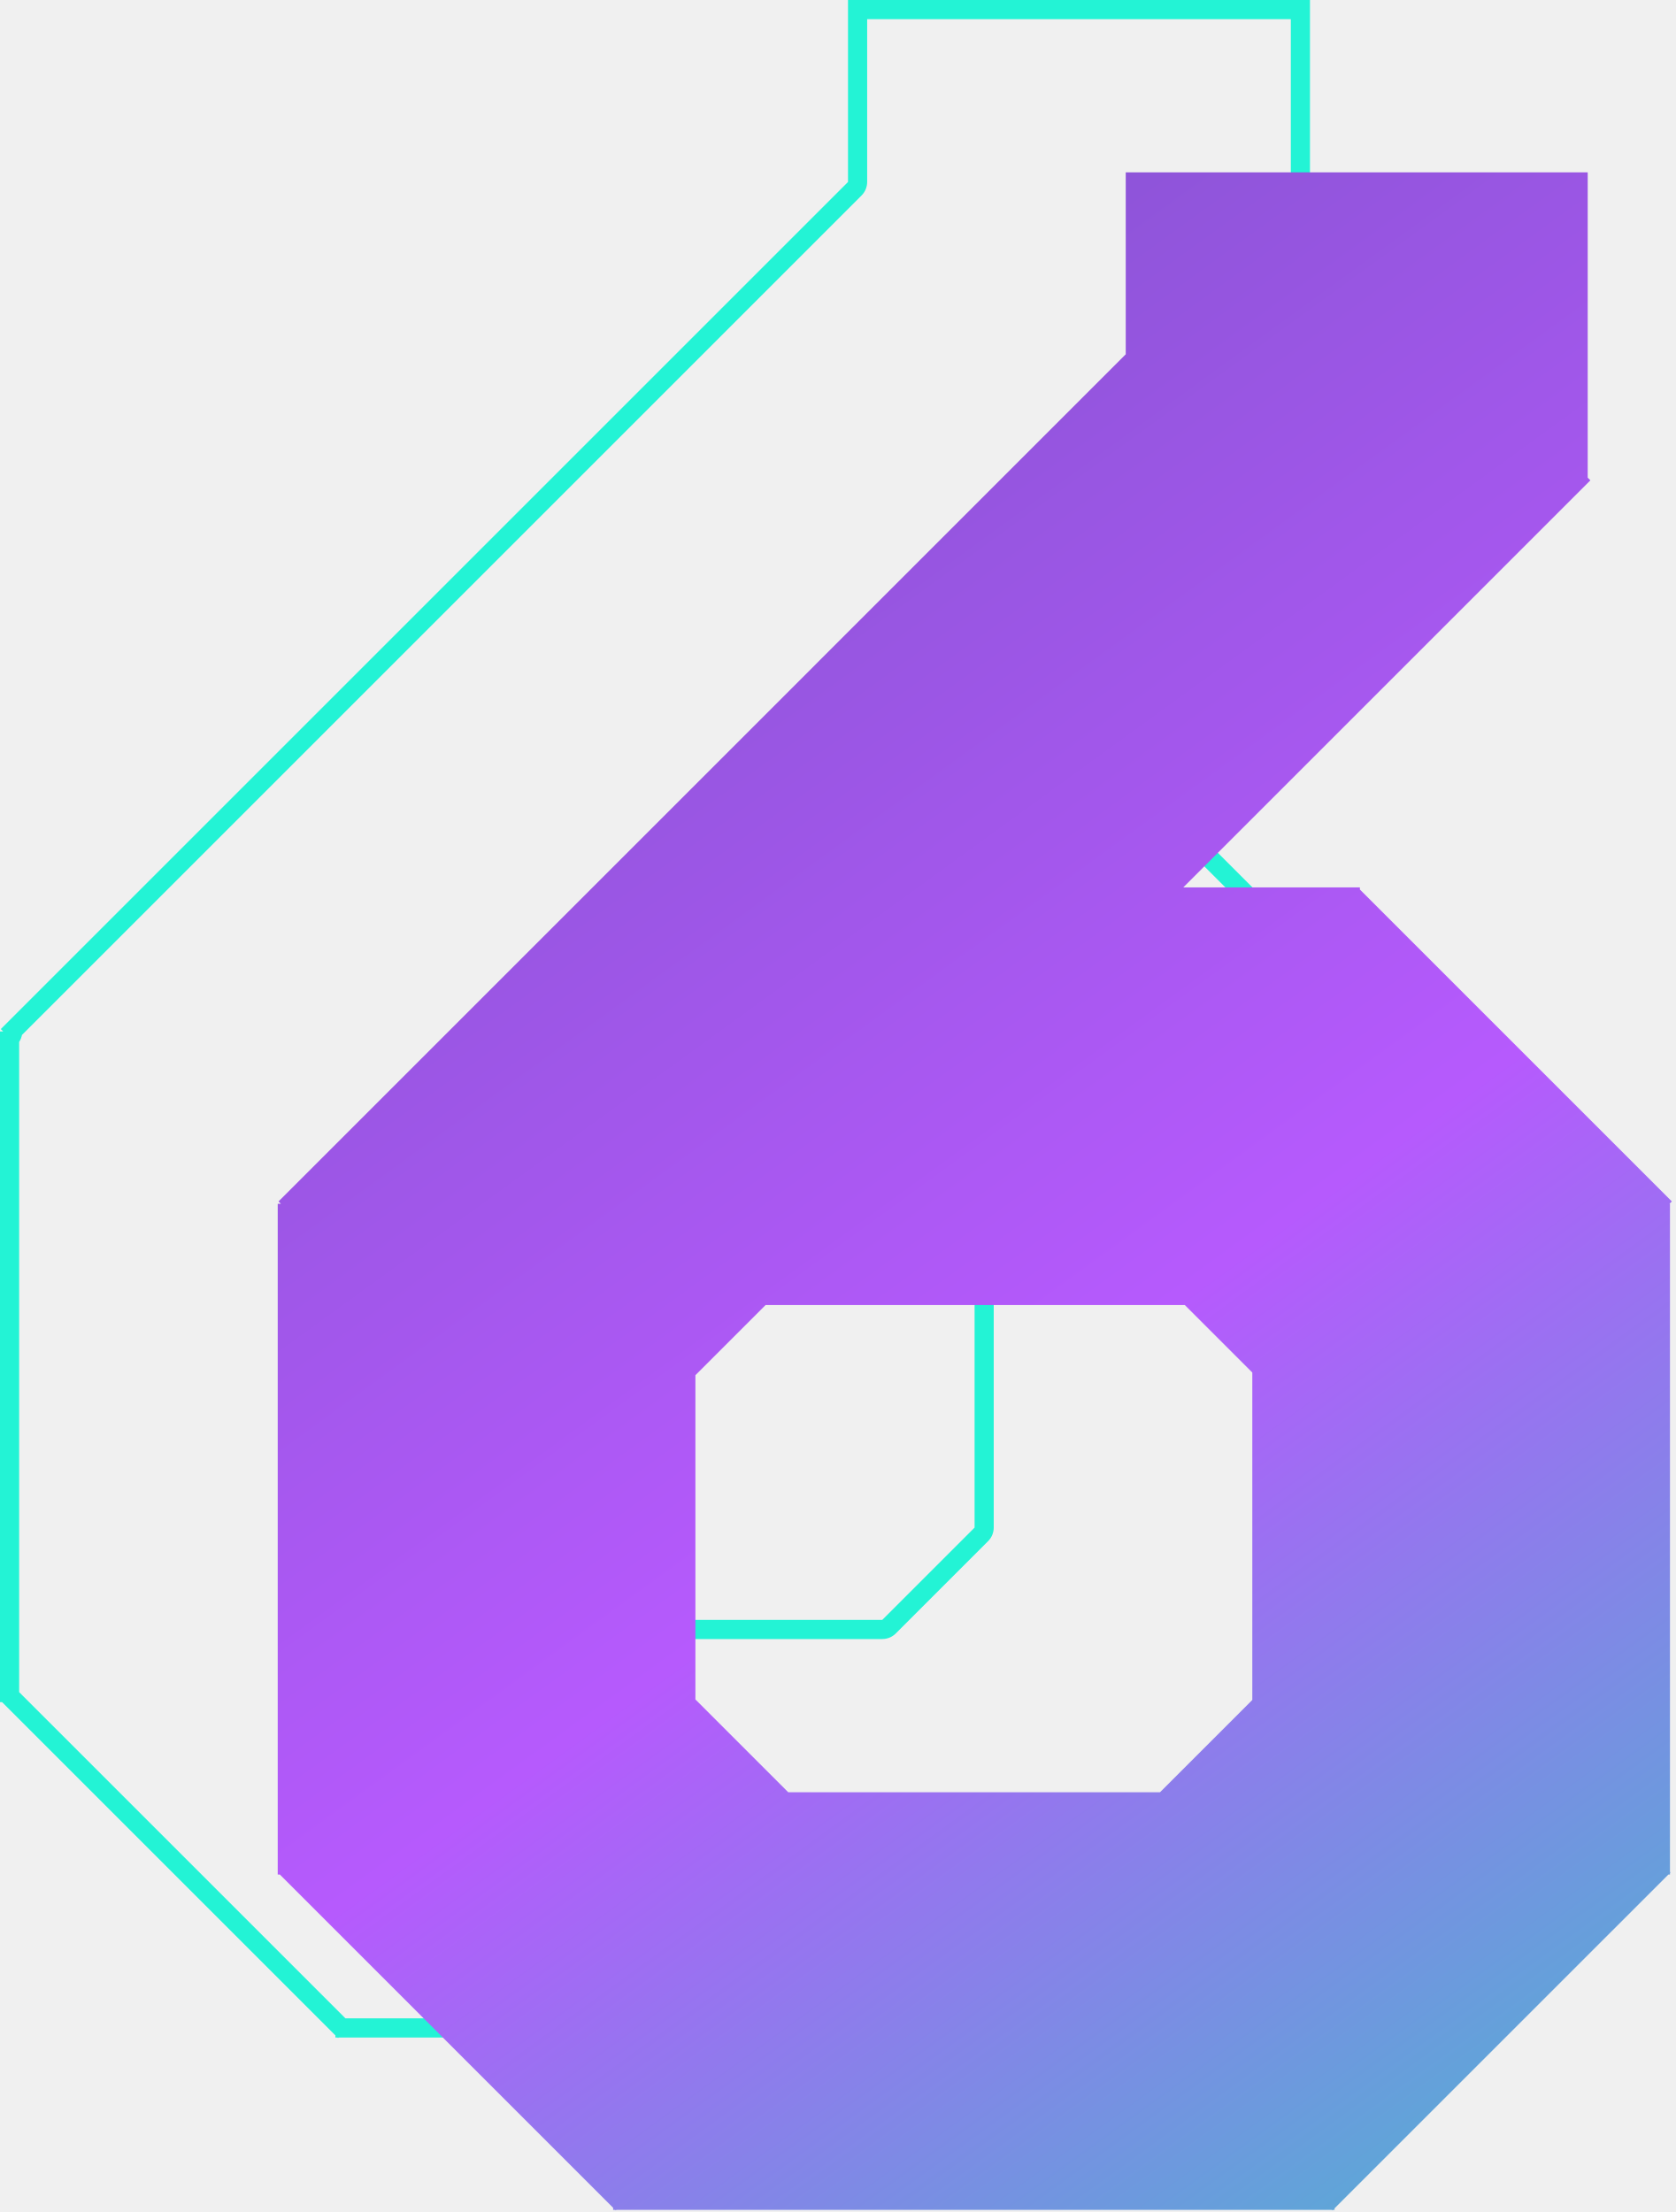
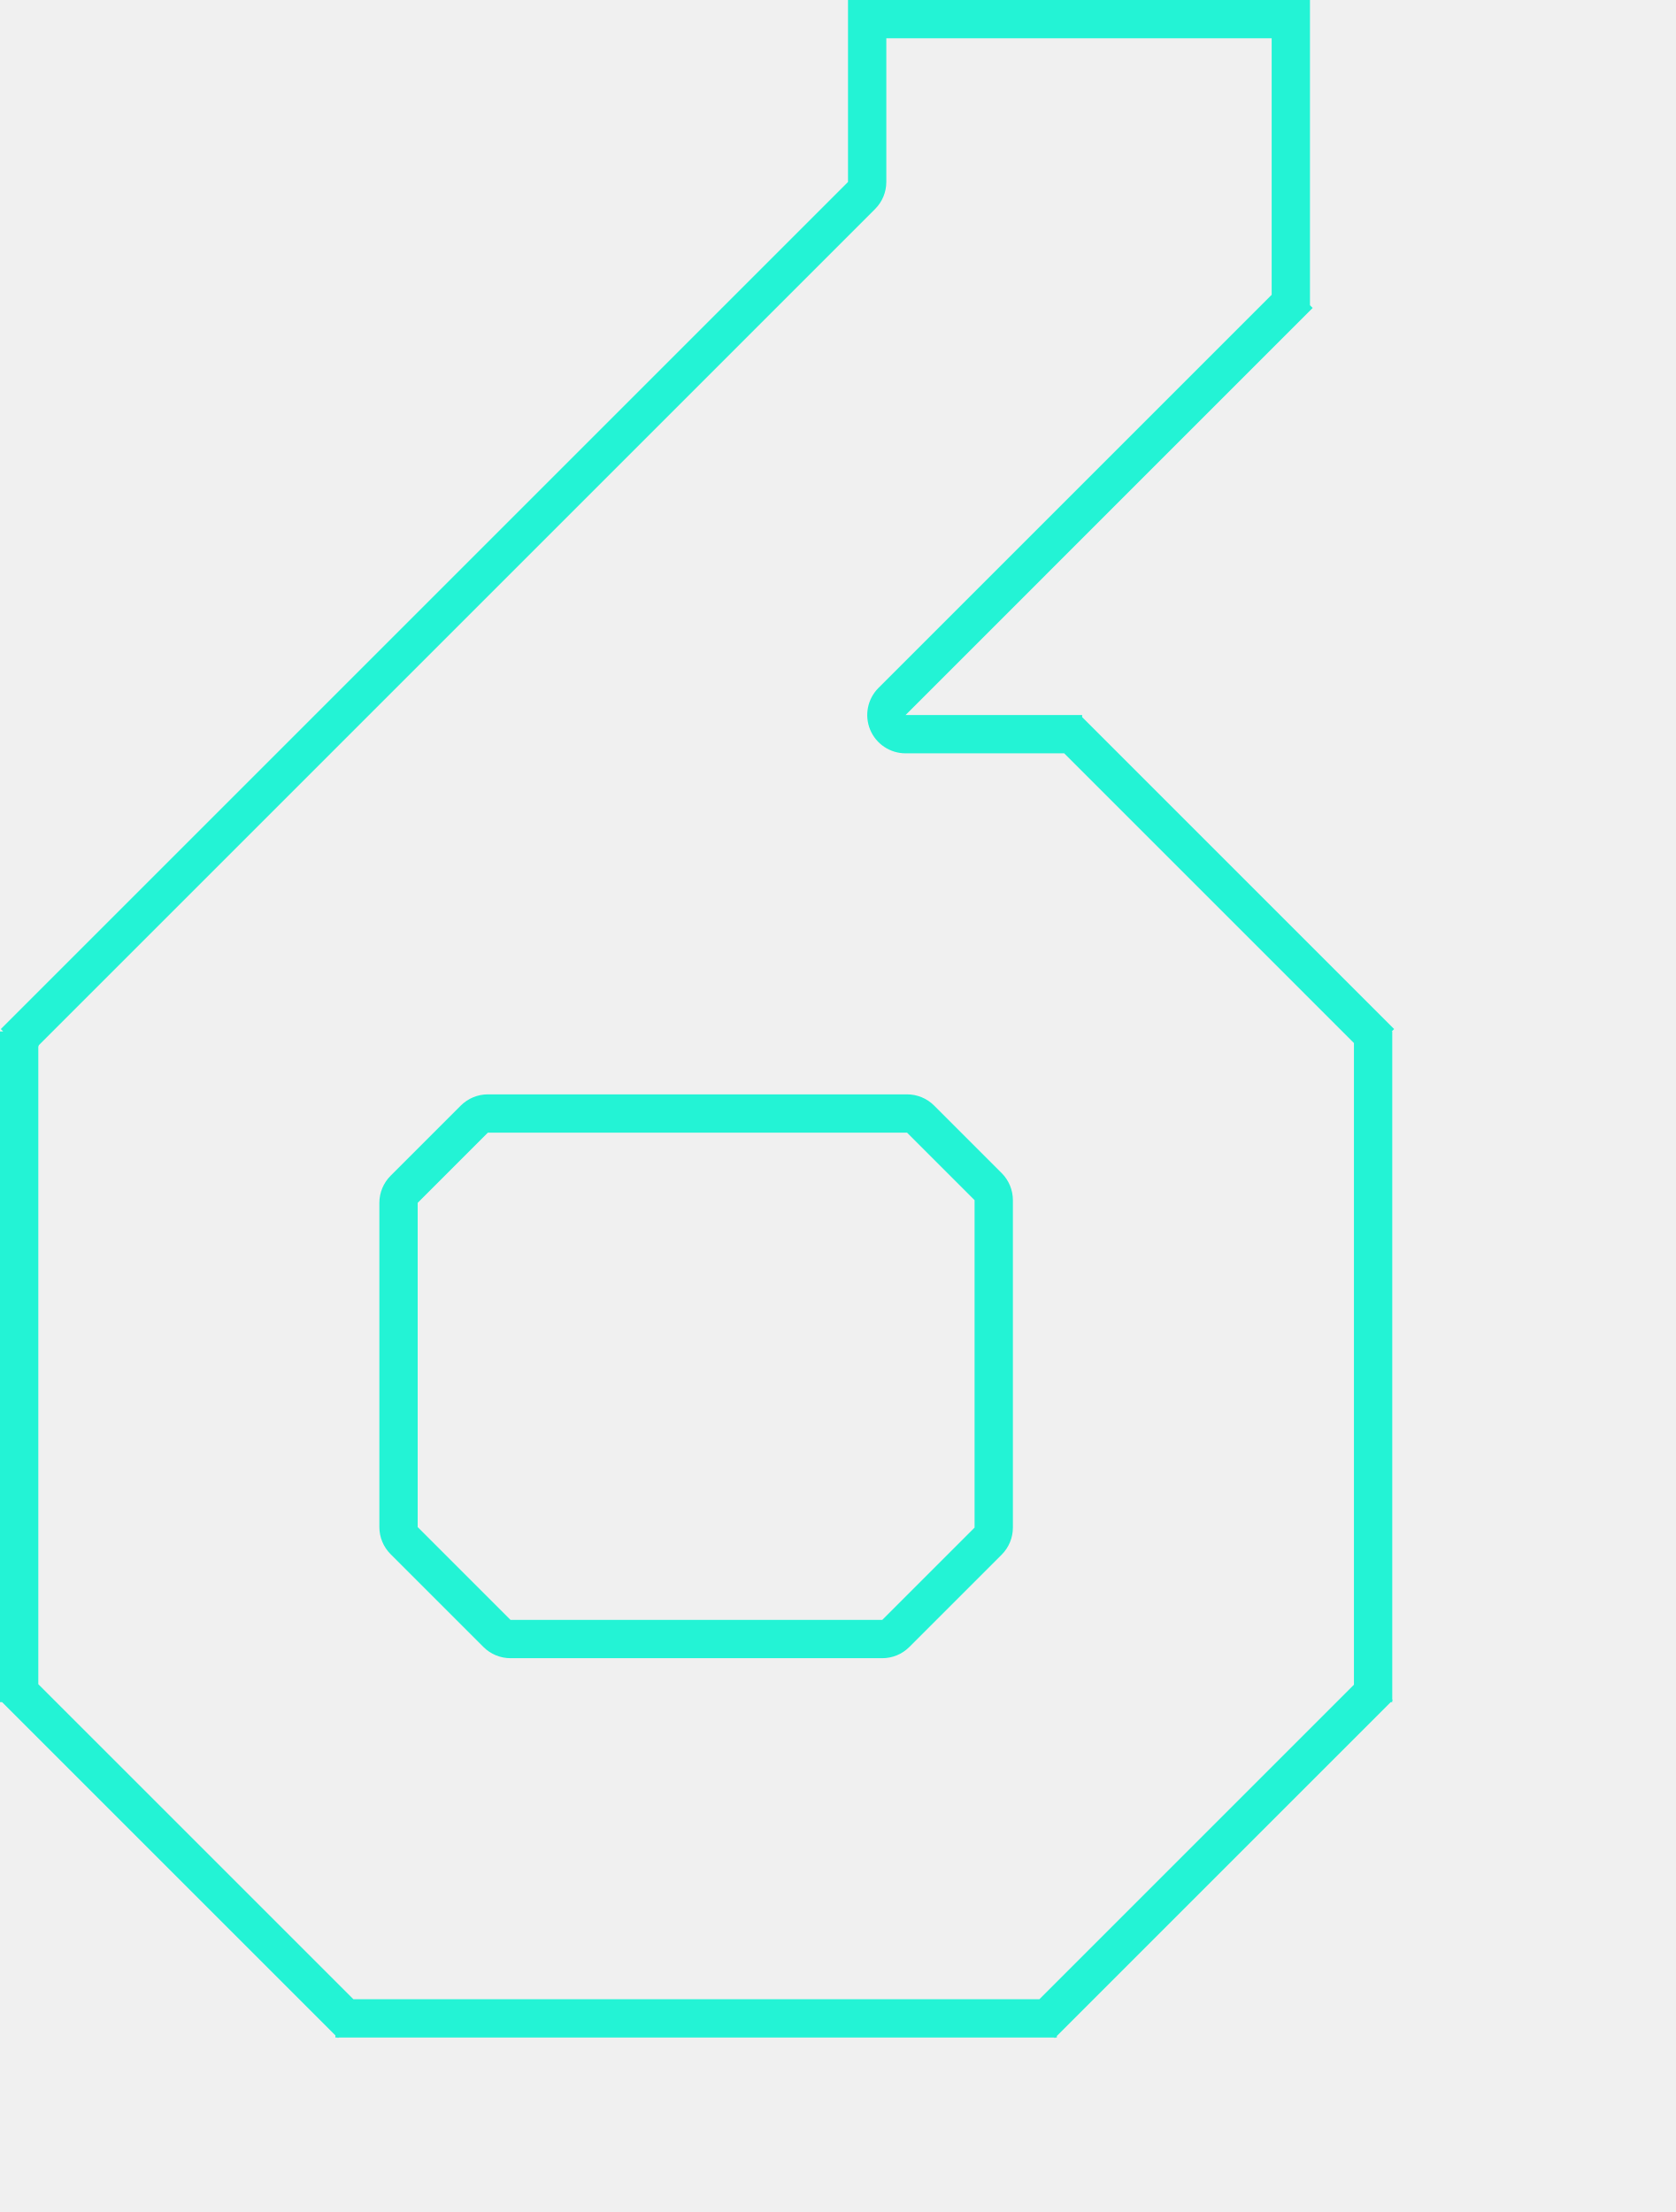
- <svg xmlns="http://www.w3.org/2000/svg" width="175" height="231" viewBox="0 0 175 231" fill="none">
-   <g clip-path="url(#clip0_19_399)">
-     <mask id="path-1-inside-1_19_399" fill="white">
-       <path d="M136.786 31.881L137.066 32.161L94.557 74.671H112.997V74.89L145.572 107.465L145.326 107.711H145.377V177.481L145.433 177.537L145.377 177.593V177.756H145.214L110.354 212.615V212.778H110.191L110.136 212.834L110.08 212.778H35.352L35.297 212.834L35.241 212.778H35.023V212.56L0.219 177.756H0V107.711H0.33L0.084 107.465L88.548 19V0H136.786V31.881ZM43.613 125.613V159.473L53.307 169.166H92.125L101.764 159.527V125.334L94.714 118.284H50.942L43.613 125.613Z" />
-     </mask>
-     <path d="M136.786 31.881H134.786C134.786 32.411 134.997 32.92 135.372 33.295L136.786 31.881ZM137.066 32.161L138.481 33.575C139.262 32.794 139.262 31.528 138.481 30.747L137.066 32.161ZM94.557 74.671L93.142 73.257C92.57 73.829 92.399 74.689 92.709 75.436C93.018 76.184 93.748 76.671 94.557 76.671V74.671ZM112.997 74.671H114.997C114.997 73.566 114.102 72.671 112.997 72.671V74.671ZM112.997 74.89H110.997C110.997 75.42 111.208 75.929 111.583 76.304L112.997 74.89ZM145.572 107.465L146.986 108.879C147.768 108.098 147.768 106.832 146.986 106.051L145.572 107.465ZM145.326 107.711L143.912 106.297C143.34 106.869 143.169 107.729 143.478 108.476C143.788 109.224 144.517 109.711 145.326 109.711V107.711ZM145.377 107.711H147.377C147.377 106.606 146.482 105.711 145.377 105.711V107.711ZM145.377 177.481H143.377C143.377 178.012 143.588 178.521 143.963 178.896L145.377 177.481ZM145.433 177.537L146.847 178.951C147.628 178.17 147.628 176.904 146.847 176.123L145.433 177.537ZM145.377 177.593L143.963 176.179C143.588 176.554 143.377 177.062 143.377 177.593H145.377ZM145.377 177.756V179.756C146.482 179.756 147.377 178.86 147.377 177.756H145.377ZM145.214 177.756V175.756C144.683 175.756 144.175 175.967 143.8 176.342L145.214 177.756ZM110.354 212.615L108.94 211.201C108.565 211.576 108.354 212.085 108.354 212.615H110.354ZM110.354 212.778V214.778C111.459 214.778 112.354 213.883 112.354 212.778H110.354ZM110.191 212.778V210.778C109.661 210.778 109.152 210.989 108.777 211.364L110.191 212.778ZM110.136 212.834L108.722 214.248C109.503 215.029 110.769 215.029 111.55 214.248L110.136 212.834ZM110.08 212.778L111.494 211.364C111.119 210.989 110.611 210.778 110.08 210.778V212.778ZM35.352 212.778V210.778C34.822 210.778 34.313 210.989 33.938 211.364L35.352 212.778ZM35.297 212.834L33.883 214.248C34.664 215.029 35.93 215.029 36.711 214.248L35.297 212.834ZM35.241 212.778L36.655 211.364C36.28 210.989 35.772 210.778 35.241 210.778V212.778ZM35.023 212.778H33.023C33.023 213.883 33.918 214.778 35.023 214.778V212.778ZM35.023 212.56H37.023C37.023 212.029 36.812 211.52 36.437 211.145L35.023 212.56ZM0.219 177.756L1.633 176.342C1.258 175.967 0.749 175.756 0.219 175.756V177.756ZM0 177.756H-2C-2 178.86 -1.105 179.756 0 179.756L0 177.756ZM0 107.711V105.711C-1.105 105.711 -2 106.606 -2 107.711H0ZM0.33 107.711V109.711C1.139 109.711 1.868 109.224 2.178 108.476C2.487 107.729 2.316 106.869 1.744 106.297L0.33 107.711ZM0.084 107.465L-1.33 106.051C-2.111 106.832 -2.111 108.098 -1.33 108.879L0.084 107.465ZM88.548 19L89.962 20.414C90.337 20.039 90.548 19.53 90.548 19H88.548ZM88.548 0V-2C87.443 -2 86.548 -1.105 86.548 0L88.548 0ZM136.786 0H138.786C138.786 -1.105 137.891 -2 136.786 -2V0ZM43.613 125.613L42.199 124.199C41.824 124.574 41.613 125.083 41.613 125.613H43.613ZM43.613 159.473H41.613C41.613 160.003 41.824 160.512 42.199 160.887L43.613 159.473ZM53.307 169.166L51.892 170.58C52.267 170.955 52.776 171.166 53.307 171.166V169.166ZM92.125 169.166V171.166C92.655 171.166 93.164 170.955 93.539 170.58L92.125 169.166ZM101.764 159.527L103.178 160.942C103.553 160.566 103.764 160.058 103.764 159.527H101.764ZM101.764 125.334H103.764C103.764 124.804 103.553 124.295 103.178 123.92L101.764 125.334ZM94.714 118.284L96.128 116.87C95.753 116.495 95.244 116.284 94.714 116.284V118.284ZM50.942 118.284V116.284C50.412 116.284 49.903 116.495 49.528 116.87L50.942 118.284ZM136.786 31.881L135.372 33.295L135.652 33.575L137.066 32.161L138.481 30.747L138.2 30.467L136.786 31.881ZM137.066 32.161L135.652 30.747L93.142 73.257L94.557 74.671L95.971 76.085L138.481 33.575L137.066 32.161ZM94.557 74.671V76.671H112.997V74.671V72.671H94.557V74.671ZM112.997 74.671H110.997V74.89H112.997H114.997V74.671H112.997ZM112.997 74.89L111.583 76.304L144.158 108.879L145.572 107.465L146.986 106.051L114.411 73.475L112.997 74.89ZM145.572 107.465L144.158 106.051L143.912 106.297L145.326 107.711L146.74 109.125L146.986 108.879L145.572 107.465ZM145.326 107.711V109.711H145.377V107.711V105.711H145.326V107.711ZM145.377 107.711H143.377V177.481H145.377H147.377V107.711H145.377ZM145.377 177.481L143.963 178.896L144.018 178.951L145.433 177.537L146.847 176.123L146.791 176.067L145.377 177.481ZM145.433 177.537L144.018 176.123L143.963 176.179L145.377 177.593L146.791 179.007L146.847 178.951L145.433 177.537ZM145.377 177.593H143.377V177.756H145.377H147.377V177.593H145.377ZM145.377 177.756V175.756H145.214V177.756V179.756H145.377V177.756ZM145.214 177.756L143.8 176.342L108.94 211.201L110.354 212.615L111.769 214.029L146.628 179.17L145.214 177.756ZM110.354 212.615H108.354V212.778H110.354H112.354V212.615H110.354ZM110.354 212.778V210.778H110.191V212.778V214.778H110.354V212.778ZM110.191 212.778L108.777 211.364L108.722 211.42L110.136 212.834L111.55 214.248L111.606 214.193L110.191 212.778ZM110.136 212.834L111.55 211.42L111.494 211.364L110.08 212.778L108.666 214.193L108.722 214.248L110.136 212.834ZM110.08 212.778V210.778H35.352V212.778V214.778H110.08V212.778ZM35.352 212.778L33.938 211.364L33.883 211.42L35.297 212.834L36.711 214.248L36.767 214.193L35.352 212.778ZM35.297 212.834L36.711 211.42L36.655 211.364L35.241 212.778L33.827 214.193L33.883 214.248L35.297 212.834ZM35.241 212.778V210.778H35.023V212.778V214.778H35.241V212.778ZM35.023 212.778H37.023V212.56H35.023H33.023V212.778H35.023ZM35.023 212.56L36.437 211.145L1.633 176.342L0.219 177.756L-1.195 179.17L33.608 213.974L35.023 212.56ZM0.219 177.756V175.756H0V177.756V179.756H0.219V177.756ZM0 177.756H2V107.711H0H-2V177.756H0ZM0 107.711V109.711H0.33V107.711V105.711H0V107.711ZM0.33 107.711L1.744 106.297L1.498 106.051L0.084 107.465L-1.33 108.879L-1.084 109.125L0.33 107.711ZM0.084 107.465L1.498 108.879L89.962 20.414L88.548 19L87.134 17.586L-1.33 106.051L0.084 107.465ZM88.548 19H90.548V0H88.548H86.548V19H88.548ZM88.548 0V2H136.786V0V-2H88.548V0ZM136.786 0H134.786V31.881H136.786H138.786V0H136.786ZM43.613 125.613H41.613V159.473H43.613H45.613V125.613H43.613ZM43.613 159.473L42.199 160.887L51.892 170.58L53.307 169.166L54.721 167.752L45.028 158.058L43.613 159.473ZM53.307 169.166V171.166H92.125V169.166V167.166H53.307V169.166ZM92.125 169.166L93.539 170.58L103.178 160.942L101.764 159.527L100.349 158.113L90.711 167.752L92.125 169.166ZM101.764 159.527H103.764V125.334H101.764H99.764V159.527H101.764ZM101.764 125.334L103.178 123.92L96.128 116.87L94.714 118.284L93.3 119.698L100.349 126.748L101.764 125.334ZM94.714 118.284V116.284H50.942V118.284V120.284H94.714V118.284ZM50.942 118.284L49.528 116.87L42.199 124.199L43.613 125.613L45.028 127.027L52.357 119.698L50.942 118.284Z" fill="#23F3D5" mask="url(#path-1-inside-1_19_399)" />
-     <path d="M165.786 49.881L166.066 50.161L123.557 92.671H141.997V92.89L174.572 125.465L174.326 125.711H174.377V195.481L174.433 195.537L174.377 195.593V195.756H174.214L139.354 230.615V230.778H139.191L139.136 230.834L139.08 230.778H64.353L64.297 230.834L64.241 230.778H64.022V230.56L29.219 195.756H29V125.711H29.33L29.084 125.465L117.548 37V18H165.786V49.881ZM72.613 143.613V177.473L82.307 187.166H121.125L130.764 177.527V143.334L123.714 136.284H79.942L72.613 143.613Z" fill="url(#paint0_linear_19_399)" />
+ <svg xmlns="http://www.w3.org/2000/svg" preserveAspectRatio="none" overflow="visible" style="display: block;" width="175" height="231" viewBox="0 0 175 231" fill="none">
+   <g id="Numeral">
+     <g id="Union">
+       <mask id="path-1-inside-1_0_2693" fill="white">
+         <path d="M136.786 31.881L137.066 32.161L94.557 74.671H112.997V74.89L145.572 107.465L145.326 107.711H145.377V177.481L145.433 177.537L145.377 177.593V177.756H145.214L110.354 212.615V212.778H110.191L110.136 212.834L110.08 212.778H35.352L35.297 212.834L35.241 212.778H35.023V212.56L0.219 177.756H0V107.711H0.33L0.084 107.465L88.548 19V0H136.786V31.881ZM43.613 125.613V159.473L53.307 169.166H92.125L101.764 159.527V125.334L94.714 118.284H50.942L43.613 125.613Z" />
+       </mask>
+       <path d="M136.786 31.881H132.786C132.786 32.942 133.208 33.959 133.958 34.709L136.786 31.881ZM137.066 32.161L139.895 34.99C141.457 33.428 141.457 30.895 139.895 29.333L137.066 32.161ZM94.557 74.671L91.728 71.843C90.584 72.987 90.242 74.707 90.861 76.202C91.48 77.696 92.939 78.671 94.557 78.671V74.671ZM112.997 74.671H116.997C116.997 72.462 115.206 70.671 112.997 70.671V74.671ZM112.997 74.89H108.997C108.997 75.951 109.418 76.968 110.169 77.718L112.997 74.89ZM145.572 107.465L148.401 110.293C149.963 108.731 149.963 106.199 148.401 104.636L145.572 107.465ZM145.326 107.711L142.498 104.883C141.354 106.027 141.012 107.747 141.631 109.242C142.25 110.736 143.708 111.711 145.326 111.711V107.711ZM145.377 107.711H149.377C149.377 105.502 147.586 103.711 145.377 103.711V107.711ZM145.377 177.481H141.377C141.377 178.542 141.798 179.56 142.549 180.31L145.377 177.481ZM145.433 177.537L148.261 180.366C149.823 178.803 149.823 176.271 148.261 174.709L145.433 177.537ZM145.377 177.593L142.549 174.764C141.798 175.514 141.377 176.532 141.377 177.593H145.377ZM145.377 177.756V181.756C147.586 181.756 149.377 179.965 149.377 177.756H145.377ZM145.214 177.756V173.756C144.153 173.756 143.136 174.177 142.385 174.927L145.214 177.756ZM110.354 212.615L107.526 209.787C106.776 210.537 106.354 211.554 106.354 212.615H110.354ZM110.354 212.778V216.778C112.564 216.778 114.354 214.987 114.354 212.778H110.354ZM110.191 212.778V208.778C109.131 208.778 108.113 209.2 107.363 209.95L110.191 212.778ZM110.136 212.834L107.307 215.662C108.869 217.225 111.402 217.225 112.964 215.662L110.136 212.834ZM110.08 212.778L112.909 209.95C112.158 209.2 111.141 208.778 110.08 208.778V212.778ZM35.352 212.778V208.778C34.292 208.778 33.274 209.2 32.524 209.95L35.352 212.778ZM35.297 212.834L32.468 215.662C34.031 217.225 36.563 217.225 38.125 215.662L35.297 212.834ZM35.241 212.778L38.07 209.95C37.319 209.2 36.302 208.778 35.241 208.778V212.778ZM35.023 212.778H31.023C31.023 214.987 32.813 216.778 35.023 216.778V212.778ZM35.023 212.56H39.023C39.023 211.499 38.601 210.481 37.851 209.731L35.023 212.56ZM0.219 177.756L3.047 174.927C2.297 174.177 1.28 173.756 0.219 173.756V177.756ZM0 177.756H-4C-4 179.965 -2.209 181.756 0 181.756L0 177.756ZM0 107.711V103.711C-2.209 103.711 -4 105.502 -4 107.711H0ZM0.33 107.711V111.711C1.948 111.711 3.406 110.736 4.026 109.242C4.645 107.747 4.303 106.027 3.159 104.883L0.33 107.711ZM0.084 107.465L-2.744 104.636C-4.307 106.199 -4.307 108.731 -2.744 110.293L0.084 107.465ZM88.548 19L91.376 21.828C92.126 21.078 92.548 20.061 92.548 19H88.548ZM88.548 0V-4C86.339 -4 84.548 -2.209 84.548 0L88.548 0ZM136.786 0H140.786C140.786 -2.209 138.995 -4 136.786 -4V0ZM43.613 125.613L40.785 122.785C40.035 123.535 39.613 124.552 39.613 125.613H43.613ZM43.613 159.473H39.613C39.613 160.534 40.035 161.551 40.785 162.301L43.613 159.473ZM53.307 169.166L50.478 171.994C51.228 172.745 52.246 173.166 53.307 173.166V169.166ZM92.125 169.166V173.166C93.186 173.166 94.203 172.745 94.953 171.994L92.125 169.166ZM101.764 159.527L104.592 162.356C105.342 161.606 105.764 160.588 105.764 159.527H101.764ZM101.764 125.334H105.764C105.764 124.273 105.342 123.256 104.592 122.506L101.764 125.334ZM94.714 118.284L97.542 115.456C96.792 114.706 95.775 114.284 94.714 114.284V118.284ZM50.942 118.284V114.284C49.882 114.284 48.864 114.706 48.114 115.456L50.942 118.284ZM136.786 31.881L133.958 34.709L134.238 34.99L137.066 32.161L139.895 29.333L139.615 29.052L136.786 31.881ZM137.066 32.161L134.238 29.333L91.728 71.843L94.557 74.671L97.385 77.499L139.895 34.99L137.066 32.161ZM94.557 74.671V78.671H112.997V74.671V70.671H94.557V74.671ZM112.997 74.671H108.997V74.89H112.997H116.997V74.671H112.997ZM112.997 74.89L110.169 77.718L142.744 110.293L145.572 107.465L148.401 104.636L115.826 72.061L112.997 74.89ZM145.572 107.465L142.744 104.636L142.498 104.883L145.326 107.711L148.155 110.539L148.401 110.293L145.572 107.465ZM145.326 107.711V111.711H145.377V107.711V103.711H145.326V107.711ZM145.377 107.711H141.377V177.481H145.377H149.377V107.711H145.377ZM145.377 177.481L142.549 180.31L142.604 180.366L145.433 177.537L148.261 174.709L148.205 174.653L145.377 177.481ZM145.433 177.537L142.604 174.709L142.549 174.764L145.377 177.593L148.205 180.421L148.261 180.366L145.433 177.537ZM145.377 177.593H141.377V177.756H145.377H149.377V177.593H145.377ZM145.377 177.756V173.756H145.214V177.756V181.756H145.377V177.756ZM145.214 177.756L142.385 174.927L107.526 209.787L110.354 212.615L113.183 215.444L148.042 180.584L145.214 177.756ZM110.354 212.615H106.354V212.778H110.354H114.354V212.615H110.354ZM110.354 212.778V208.778H110.191V212.778V216.778H110.354V212.778ZM110.191 212.778L107.363 209.95L107.307 210.006L110.136 212.834L112.964 215.662L113.02 215.607L110.191 212.778ZM110.136 212.834L112.964 210.006L112.909 209.95L110.08 212.778L107.252 215.607L107.307 215.662L110.136 212.834ZM110.08 212.778V208.778H35.352V212.778V216.778H110.08V212.778ZM35.352 212.778L32.524 209.95L32.468 210.006L35.297 212.834L38.125 215.662L38.181 215.607L35.352 212.778ZM35.297 212.834L38.125 210.006L38.07 209.95L35.241 212.778L32.413 215.607L32.468 215.662L35.297 212.834ZM35.241 212.778V208.778H35.023V212.778V216.778H35.241V212.778ZM35.023 212.778H39.023V212.56H35.023H31.023V212.778H35.023ZM35.023 212.56L37.851 209.731L3.047 174.927L0.219 177.756L-2.61 180.584L32.194 215.388L35.023 212.56ZM0.219 177.756V173.756H0V177.756V181.756H0.219V177.756ZM0 177.756H4V107.711H0H-4V177.756H0ZM0 107.711V111.711H0.33V107.711V103.711H0V107.711ZM0.33 107.711L3.159 104.883L2.912 104.636L0.084 107.465L-2.744 110.293L-2.498 110.539L0.33 107.711ZM0.084 107.465L2.912 110.293L91.376 21.828L88.548 19L85.719 16.172L-2.744 104.636L0.084 107.465ZM88.548 19H92.548V0H88.548H84.548V19H88.548ZM88.548 0V4H136.786V0V-4H88.548V0ZM136.786 0H132.786V31.881H136.786H140.786V0H136.786ZM43.613 125.613H39.613V159.473H43.613H47.613V125.613H43.613ZM43.613 159.473L40.785 162.301L50.478 171.994L53.307 169.166L56.135 166.338L46.442 156.644L43.613 159.473ZM53.307 169.166V173.166H92.125V169.166V165.166H53.307V169.166ZM92.125 169.166L94.953 171.994L104.592 162.356L101.764 159.527L98.935 156.699L89.297 166.338L92.125 169.166ZM101.764 159.527H105.764V125.334H101.764H97.764V159.527H101.764ZM101.764 125.334L104.592 122.506L97.542 115.456L94.714 118.284L91.885 121.113L98.935 128.162L101.764 125.334ZM94.714 118.284V114.284H50.942V118.284V122.284H94.714V118.284ZM50.942 118.284L48.114 115.456L40.785 122.785L43.613 125.613L46.442 128.442L53.771 121.113L50.942 118.284Z" fill="#23F3D5" mask="url(#path-1-inside-1_0_2693)" />
+     </g>
  </g>
-   <defs>
-     <linearGradient id="paint0_linear_19_399" x1="211" y1="318" x2="-49" y2="-40" gradientUnits="userSpaceOnUse">
-       <stop stop-color="#01FAB0" />
-       <stop offset="0.07" stop-color="#14E8B8" />
-       <stop offset="0.2" stop-color="#48BACE" />
-       <stop offset="0.39" stop-color="#9A71F1" />
-       <stop offset="0.45" stop-color="#B65AFD" />
-       <stop offset="0.68" stop-color="#8D54D8" />
-       <stop offset="0.88" stop-color="#6F4FBD" />
-       <stop offset="1" stop-color="#644EB3" />
-     </linearGradient>
-     <clipPath id="clip0_19_399">
-       <rect width="175" height="231" fill="white" />
-     </clipPath>
-   </defs>
</svg>
